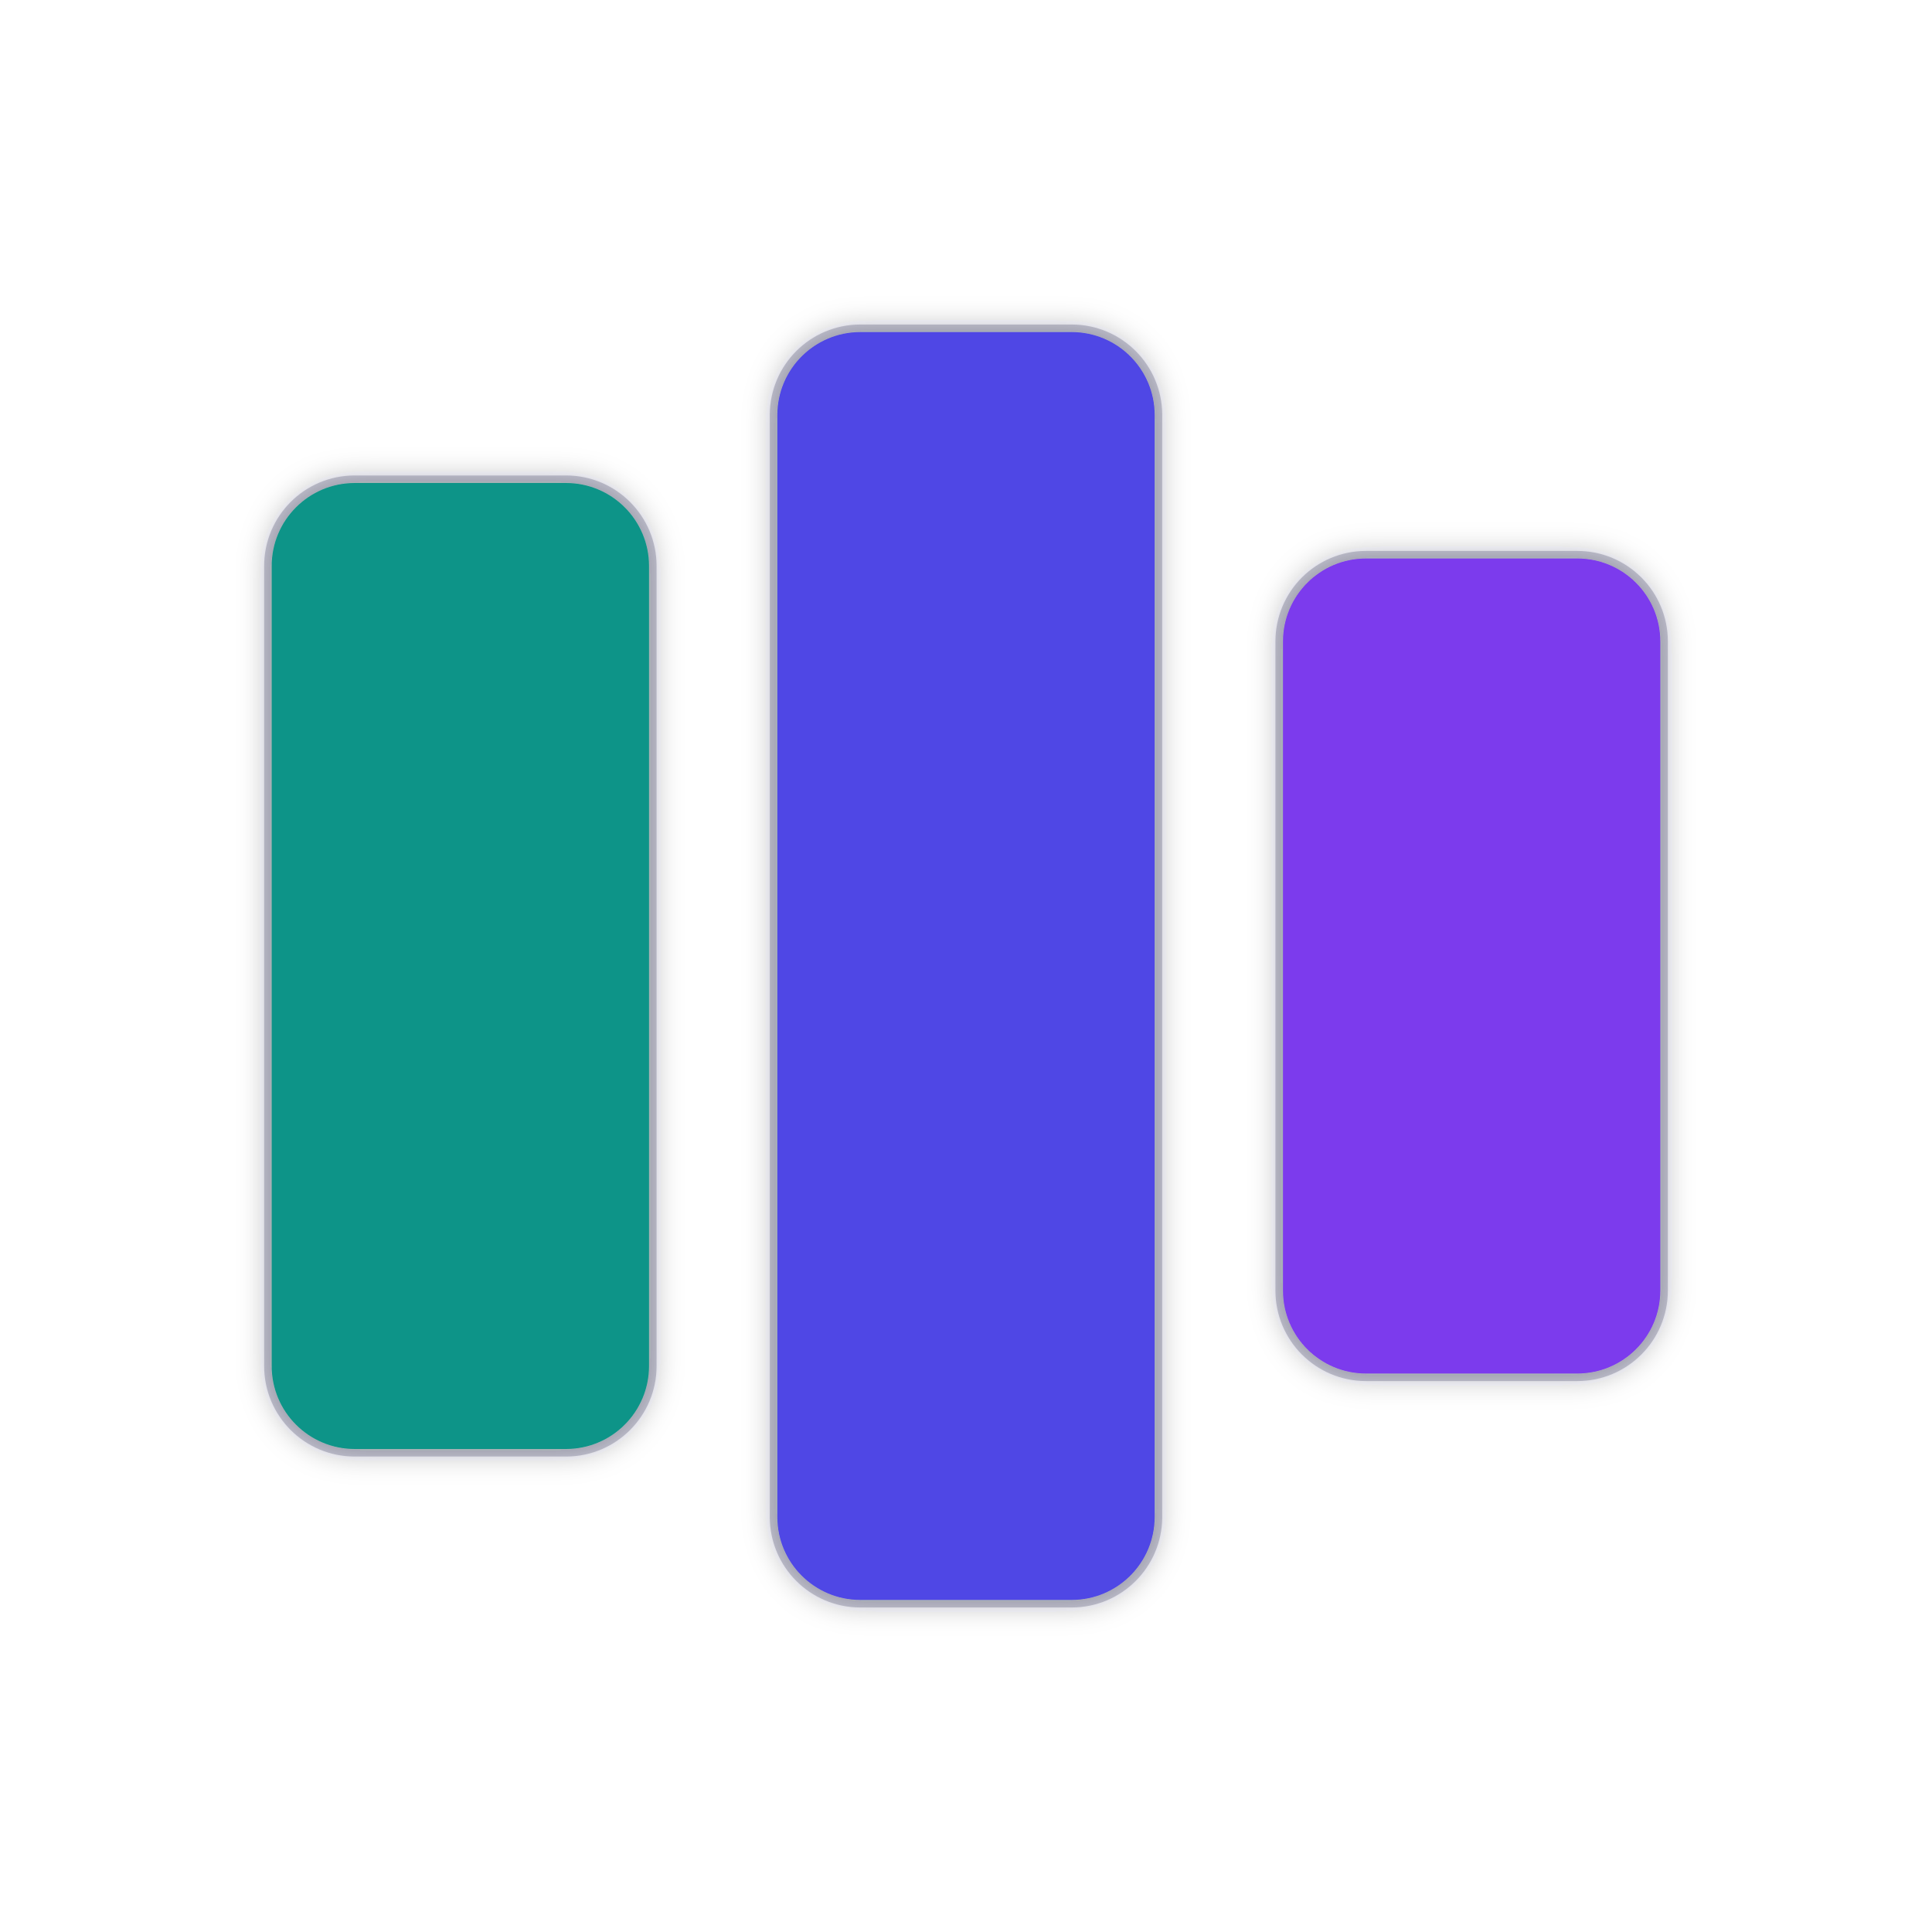
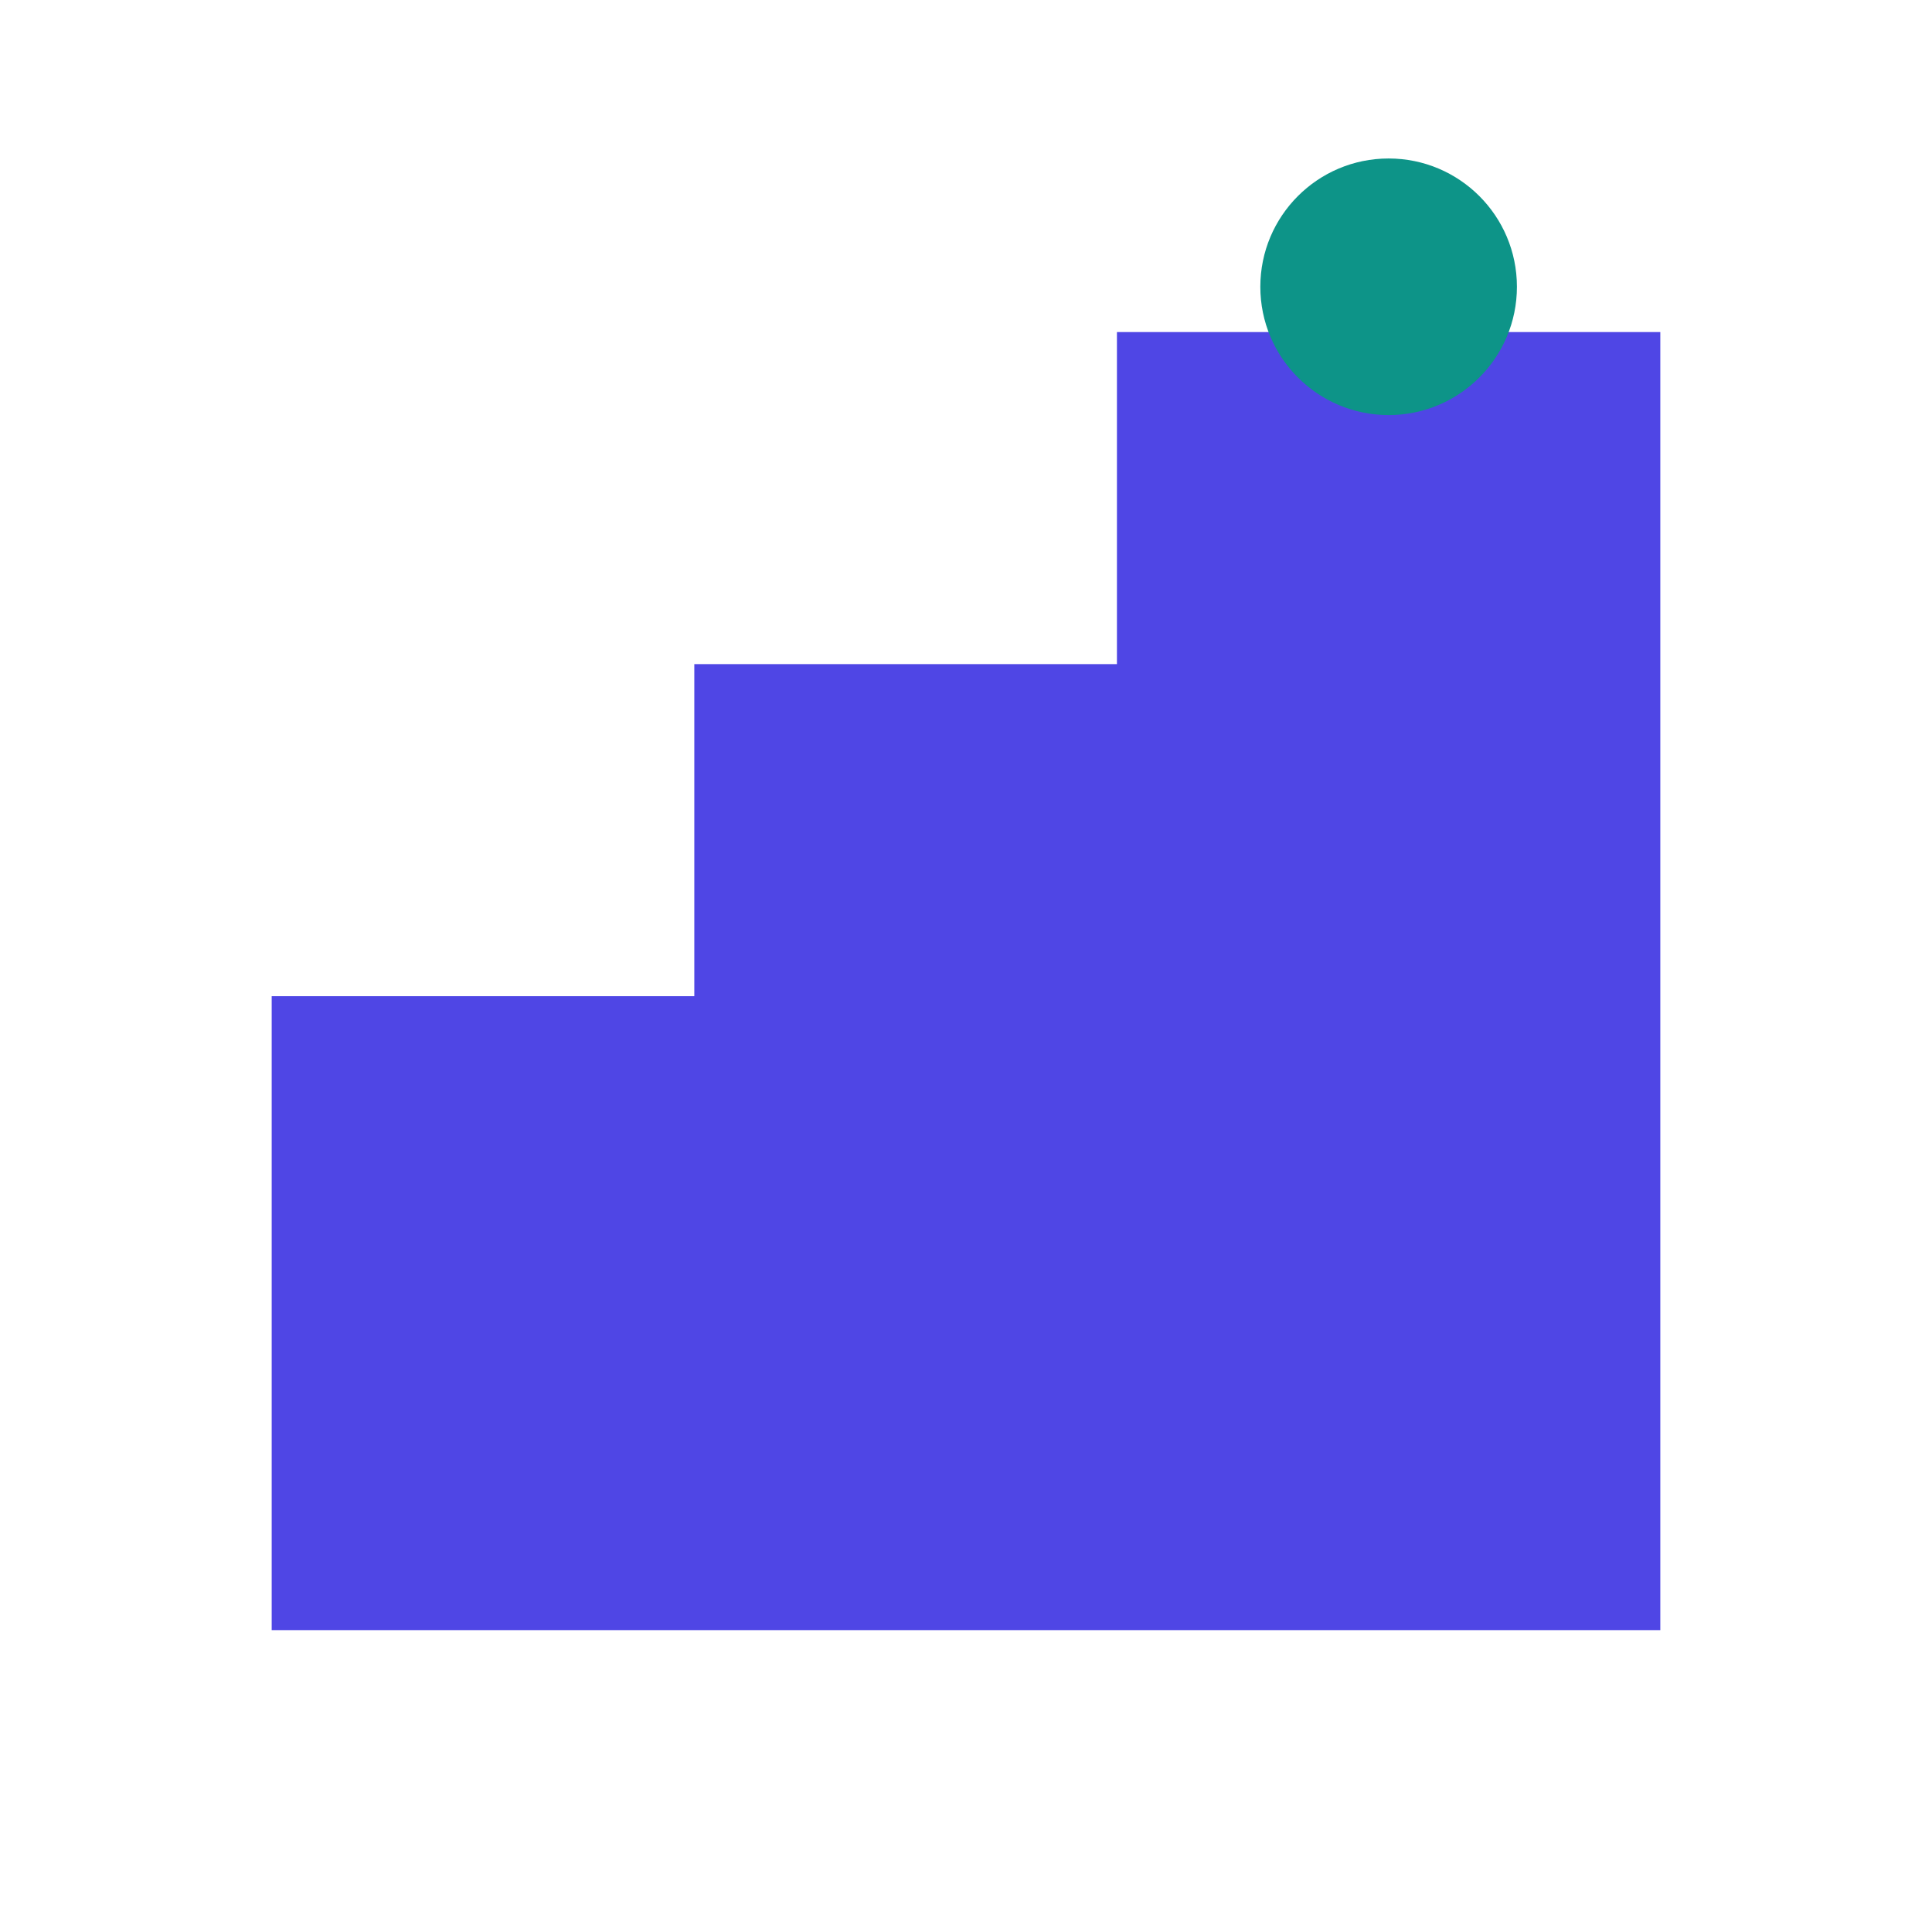
<svg xmlns="http://www.w3.org/2000/svg" viewBox="0 0 512 512" role="img" aria-label="aimo">
-   <defs>
-     <filter id="edge" x="-20%" y="-20%" width="140%" height="140%">
-       <feDropShadow dx="0" dy="0" stdDeviation="3" flood-color="#ffffff" flood-opacity="0.55" />
-       <feDropShadow dx="0" dy="0" stdDeviation="4" flood-color="#0f172a" flood-opacity="0.35" />
-     </filter>
-   </defs>
-   <g filter="url(#edge)" paint-order="stroke fill">
-     <rect x="72" y="128" width="100" height="256" rx="22" fill="#0d9488" stroke="#0f172a" stroke-opacity="0.2" stroke-width="4" />
-     <rect x="206" y="88" width="100" height="336" rx="22" fill="#4f46e5" stroke="#0f172a" stroke-opacity="0.2" stroke-width="4" />
-     <rect x="340" y="148" width="100" height="216" rx="22" fill="#7c3aed" stroke="#0f172a" stroke-opacity="0.2" stroke-width="4" />
-   </g>
+   <path fill="#4f46e5" d="M 72 432 V 264 h 112 v -88 h 112 v -88 h 144 V 432 Z" />
+   <circle cx="368" cy="76" r="34" fill="#0d9488" />
</svg>
